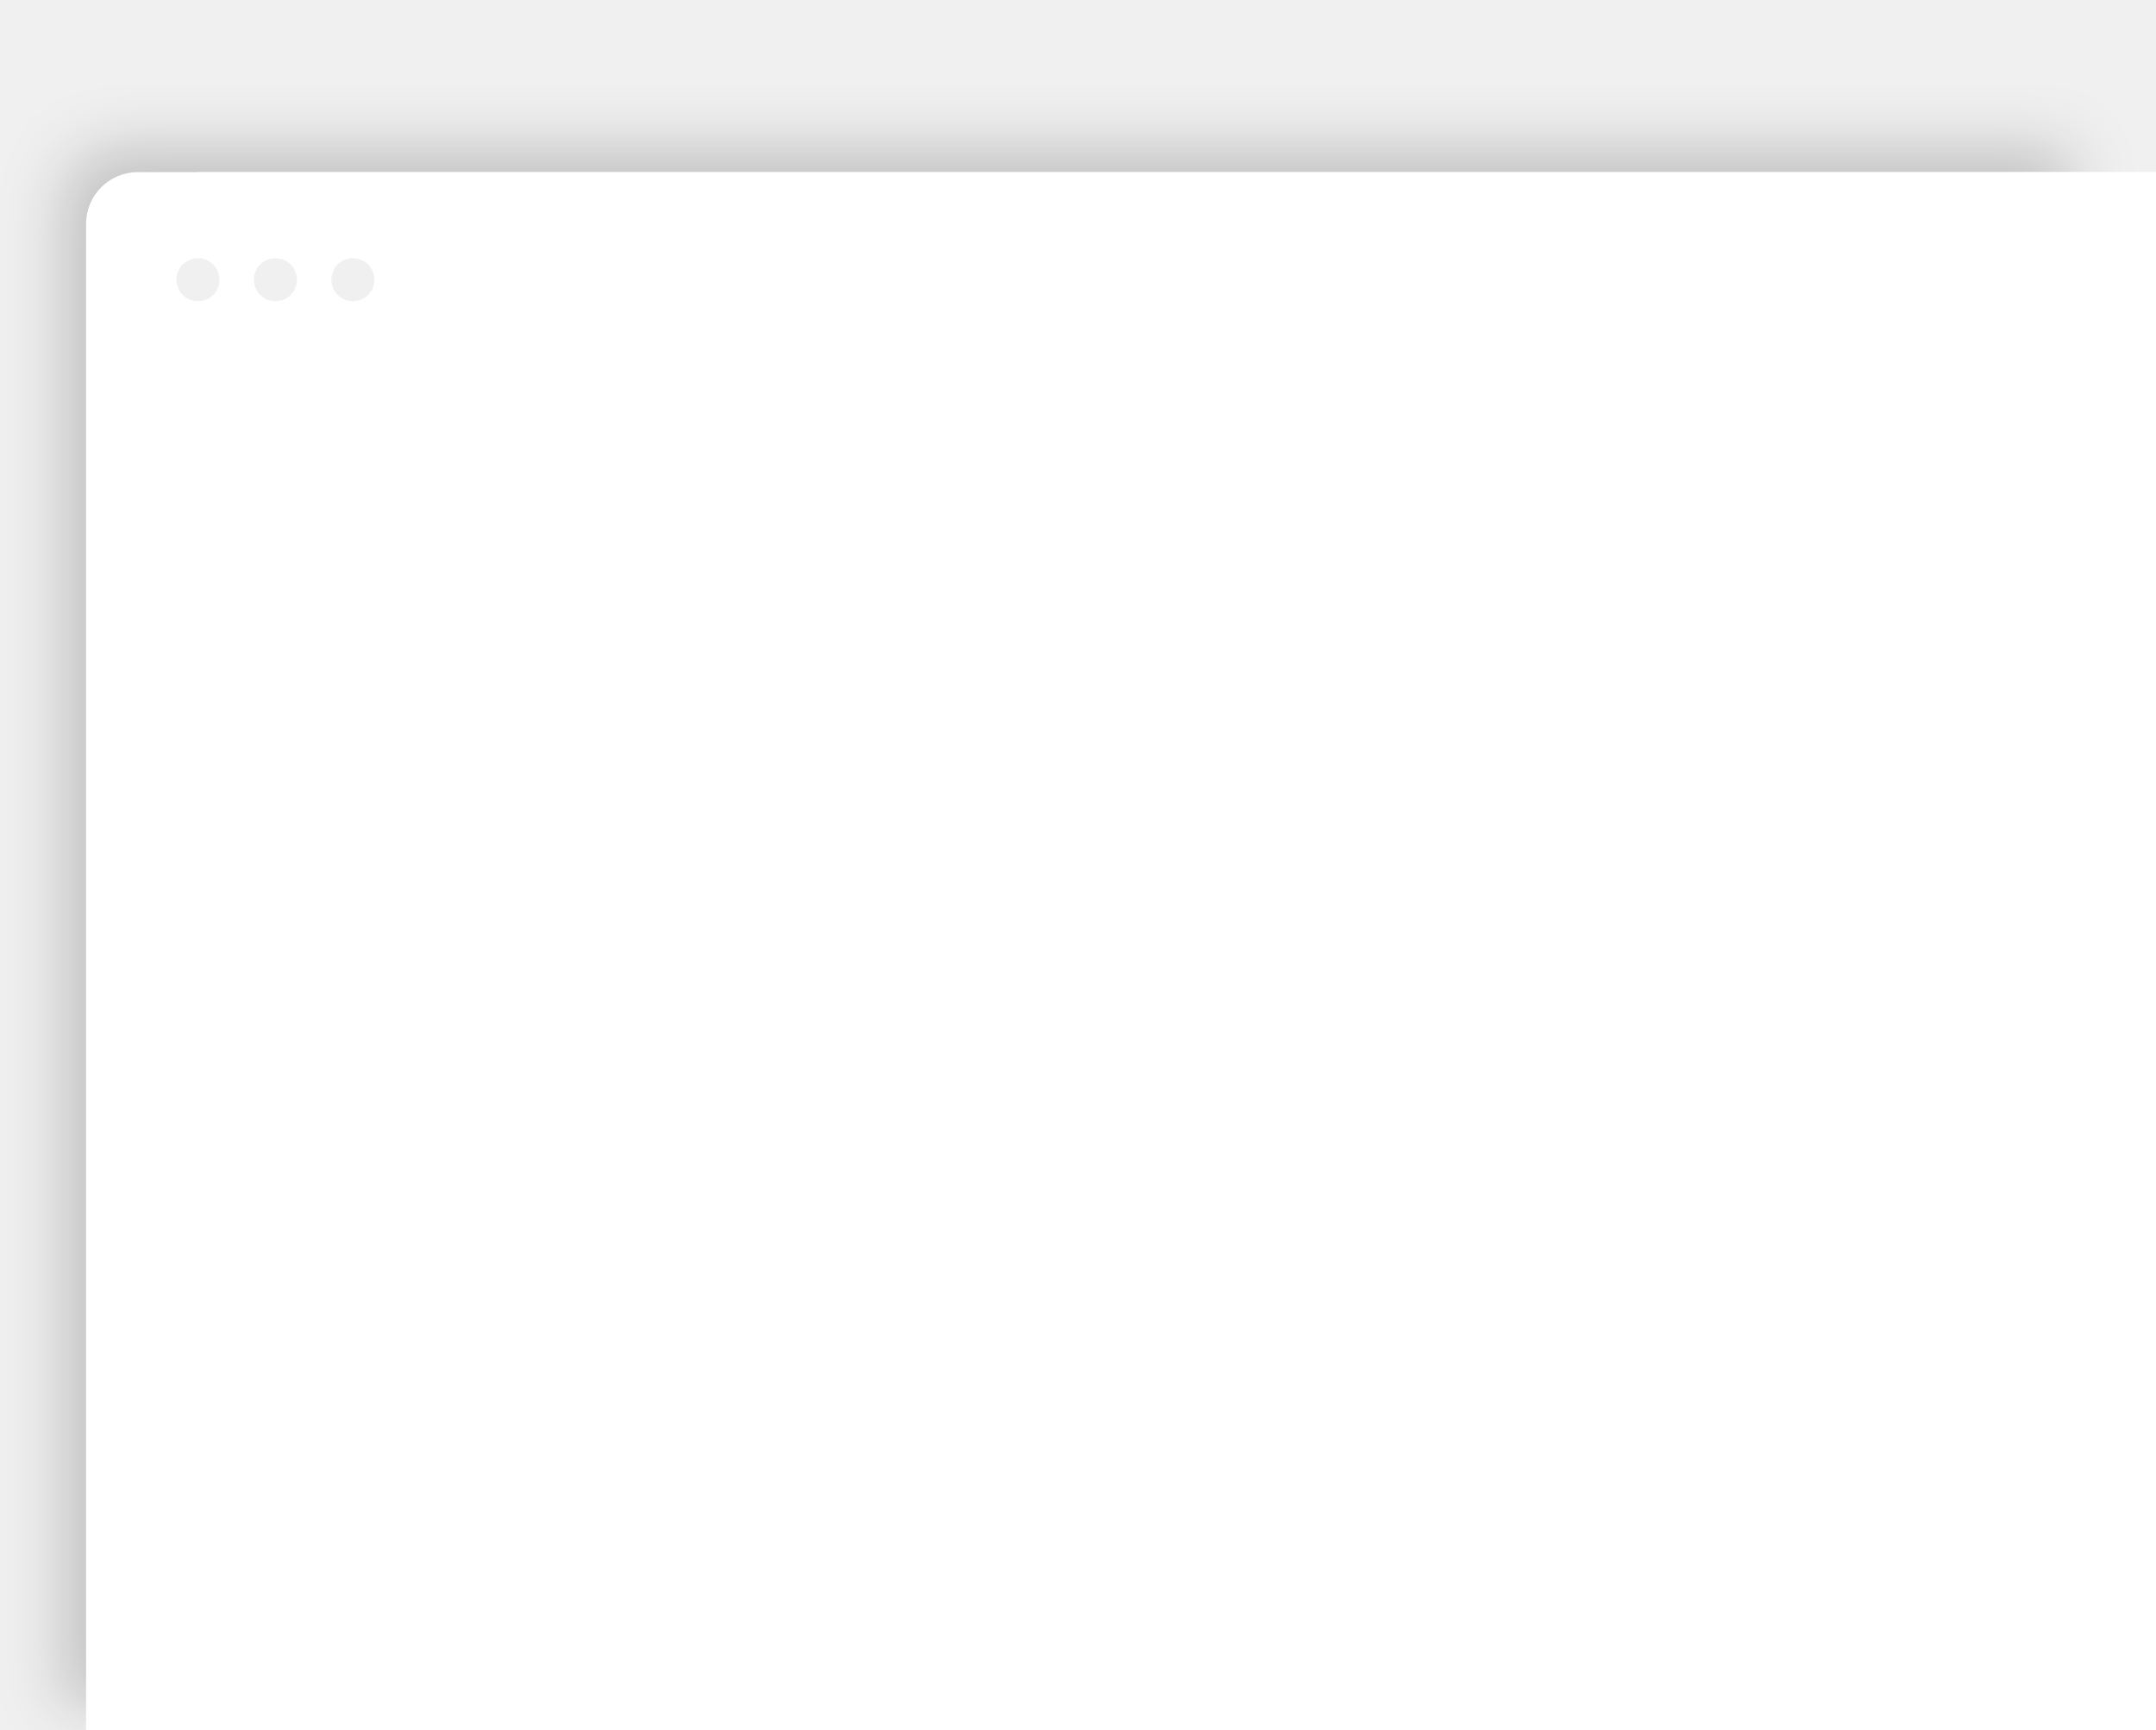
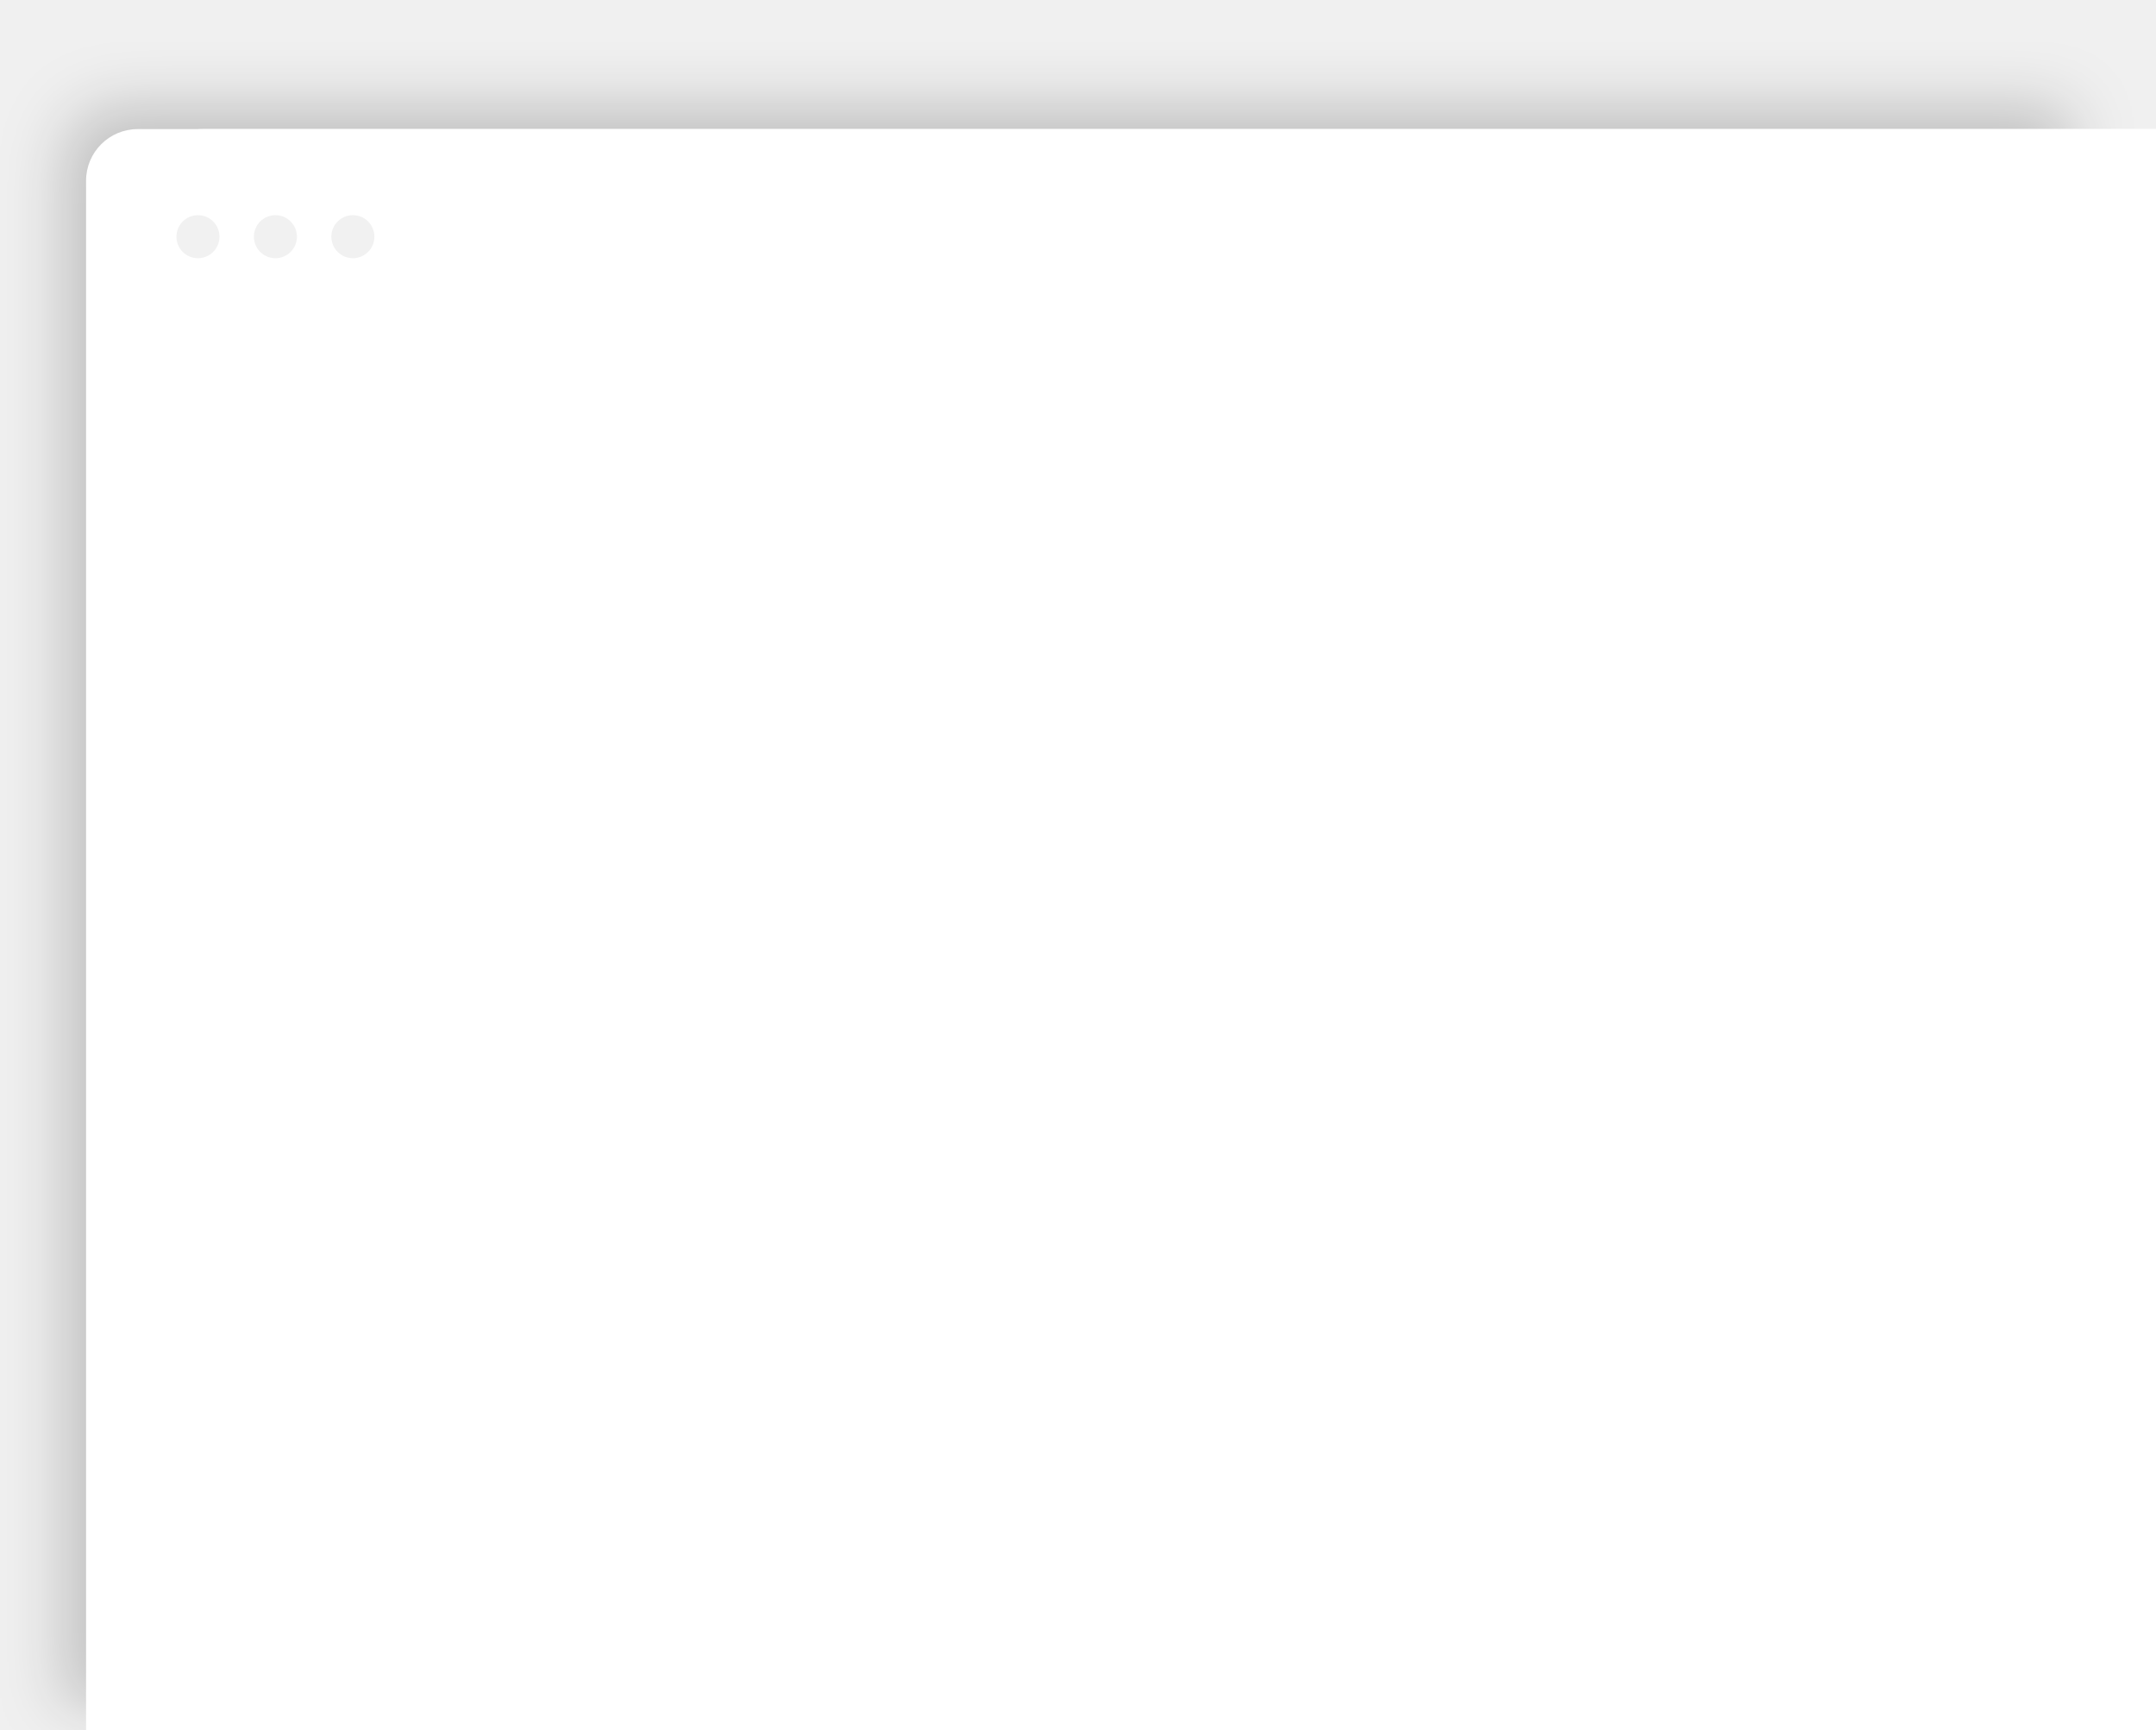
- <svg xmlns="http://www.w3.org/2000/svg" fill="none" height="402" viewBox="0 0 501 362" width="501">
+ <svg xmlns="http://www.w3.org/2000/svg" fill="none" height="402" viewBox="0 0 501 382" width="501">
  <filter id="a" color-interpolation-filters="sRGB" filterUnits="userSpaceOnUse" height="402" width="501" x="0" y="0">
    <feFlood flood-opacity="0" result="BackgroundImageFix" />
    <feColorMatrix in="SourceAlpha" type="matrix" values="0 0 0 0 0 0 0 0 0 0 0 0 0 0 0 0 0 0 127 0" />
    <feOffset dx="-20" dy="-5" />
    <feGaussianBlur stdDeviation="7.5" />
    <feColorMatrix type="matrix" values="0 0 0 0 0 0 0 0 0 0 0 0 0 0 0 0 0 0 0.2 0" />
    <feBlend in2="BackgroundImageFix" mode="normal" result="effect1_dropShadow" />
    <feBlend in="SourceGraphic" in2="effect1_dropShadow" mode="normal" result="shape" />
  </filter>
  <g filter="url(#a)">
    <path d="m35 32c0-6.627 5.373-12 12-12h454v372h-466z" fill="#fff" />
  </g>
  <path d="m20 32c0-6.627 5.373-12 12-12h469v372h-481z" fill="#fff" />
-   <path clip-rule="evenodd" d="m51 45c0 2.761-2.239 5-5 5s-5-2.239-5-5 2.239-5 5-5 5 2.239 5 5zm18 0c0 2.761-2.239 5-5 5s-5-2.239-5-5 2.239-5 5-5 5 2.239 5 5zm13 5c2.761 0 5-2.239 5-5s-2.239-5-5-5-5 2.239-5 5 2.239 5 5 5z" fill="#f0f0f1" fill-rule="evenodd" />
+   <path clip-rule="evenodd" d="m51 45c0 2.761-2.239 5-5 5s-5-2.239-5-5 2.239-5 5-5 5 2.239 5 5zm18 0c0 2.761-2.239 5-5 5s-5-2.239-5-5 2.239-5 5-5 5 2.239 5 5zm13 5c2.761 0 5-2.239 5-5s-2.239-5-5-5-5 2.239-5 5 2.239 5 5 5z" fill="#f1f1f1" fill-rule="evenodd" />
</svg>
